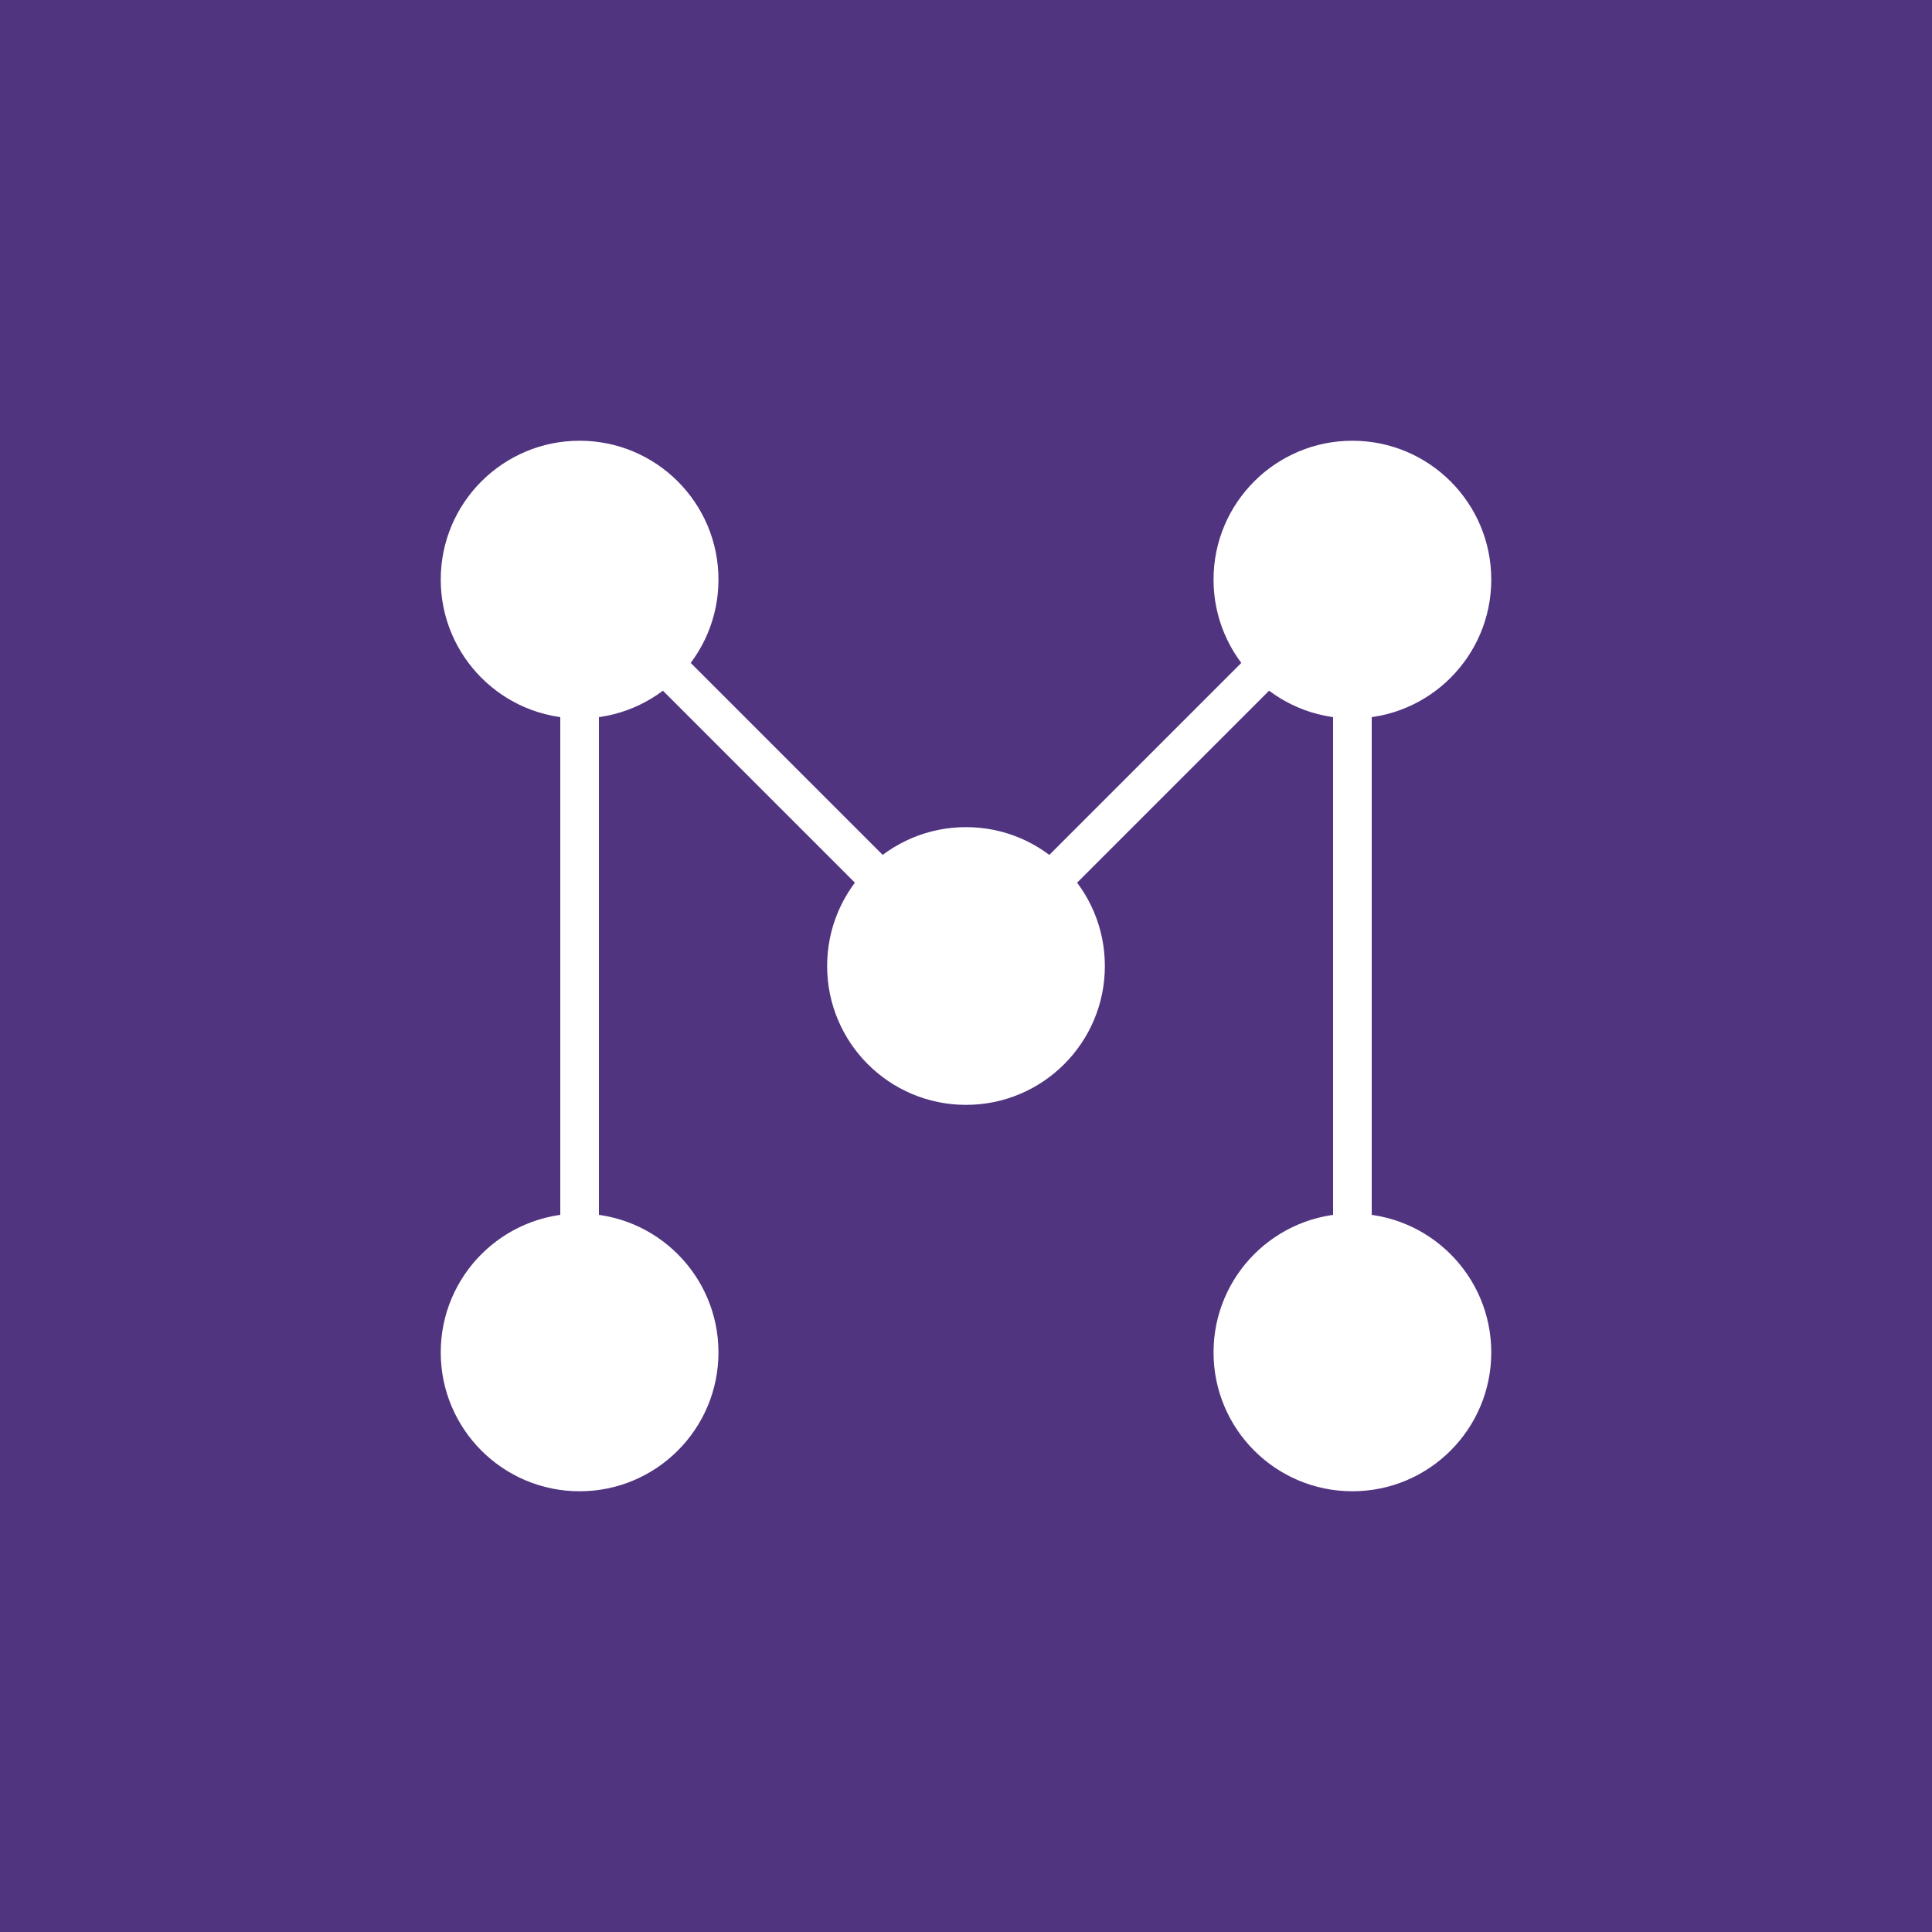
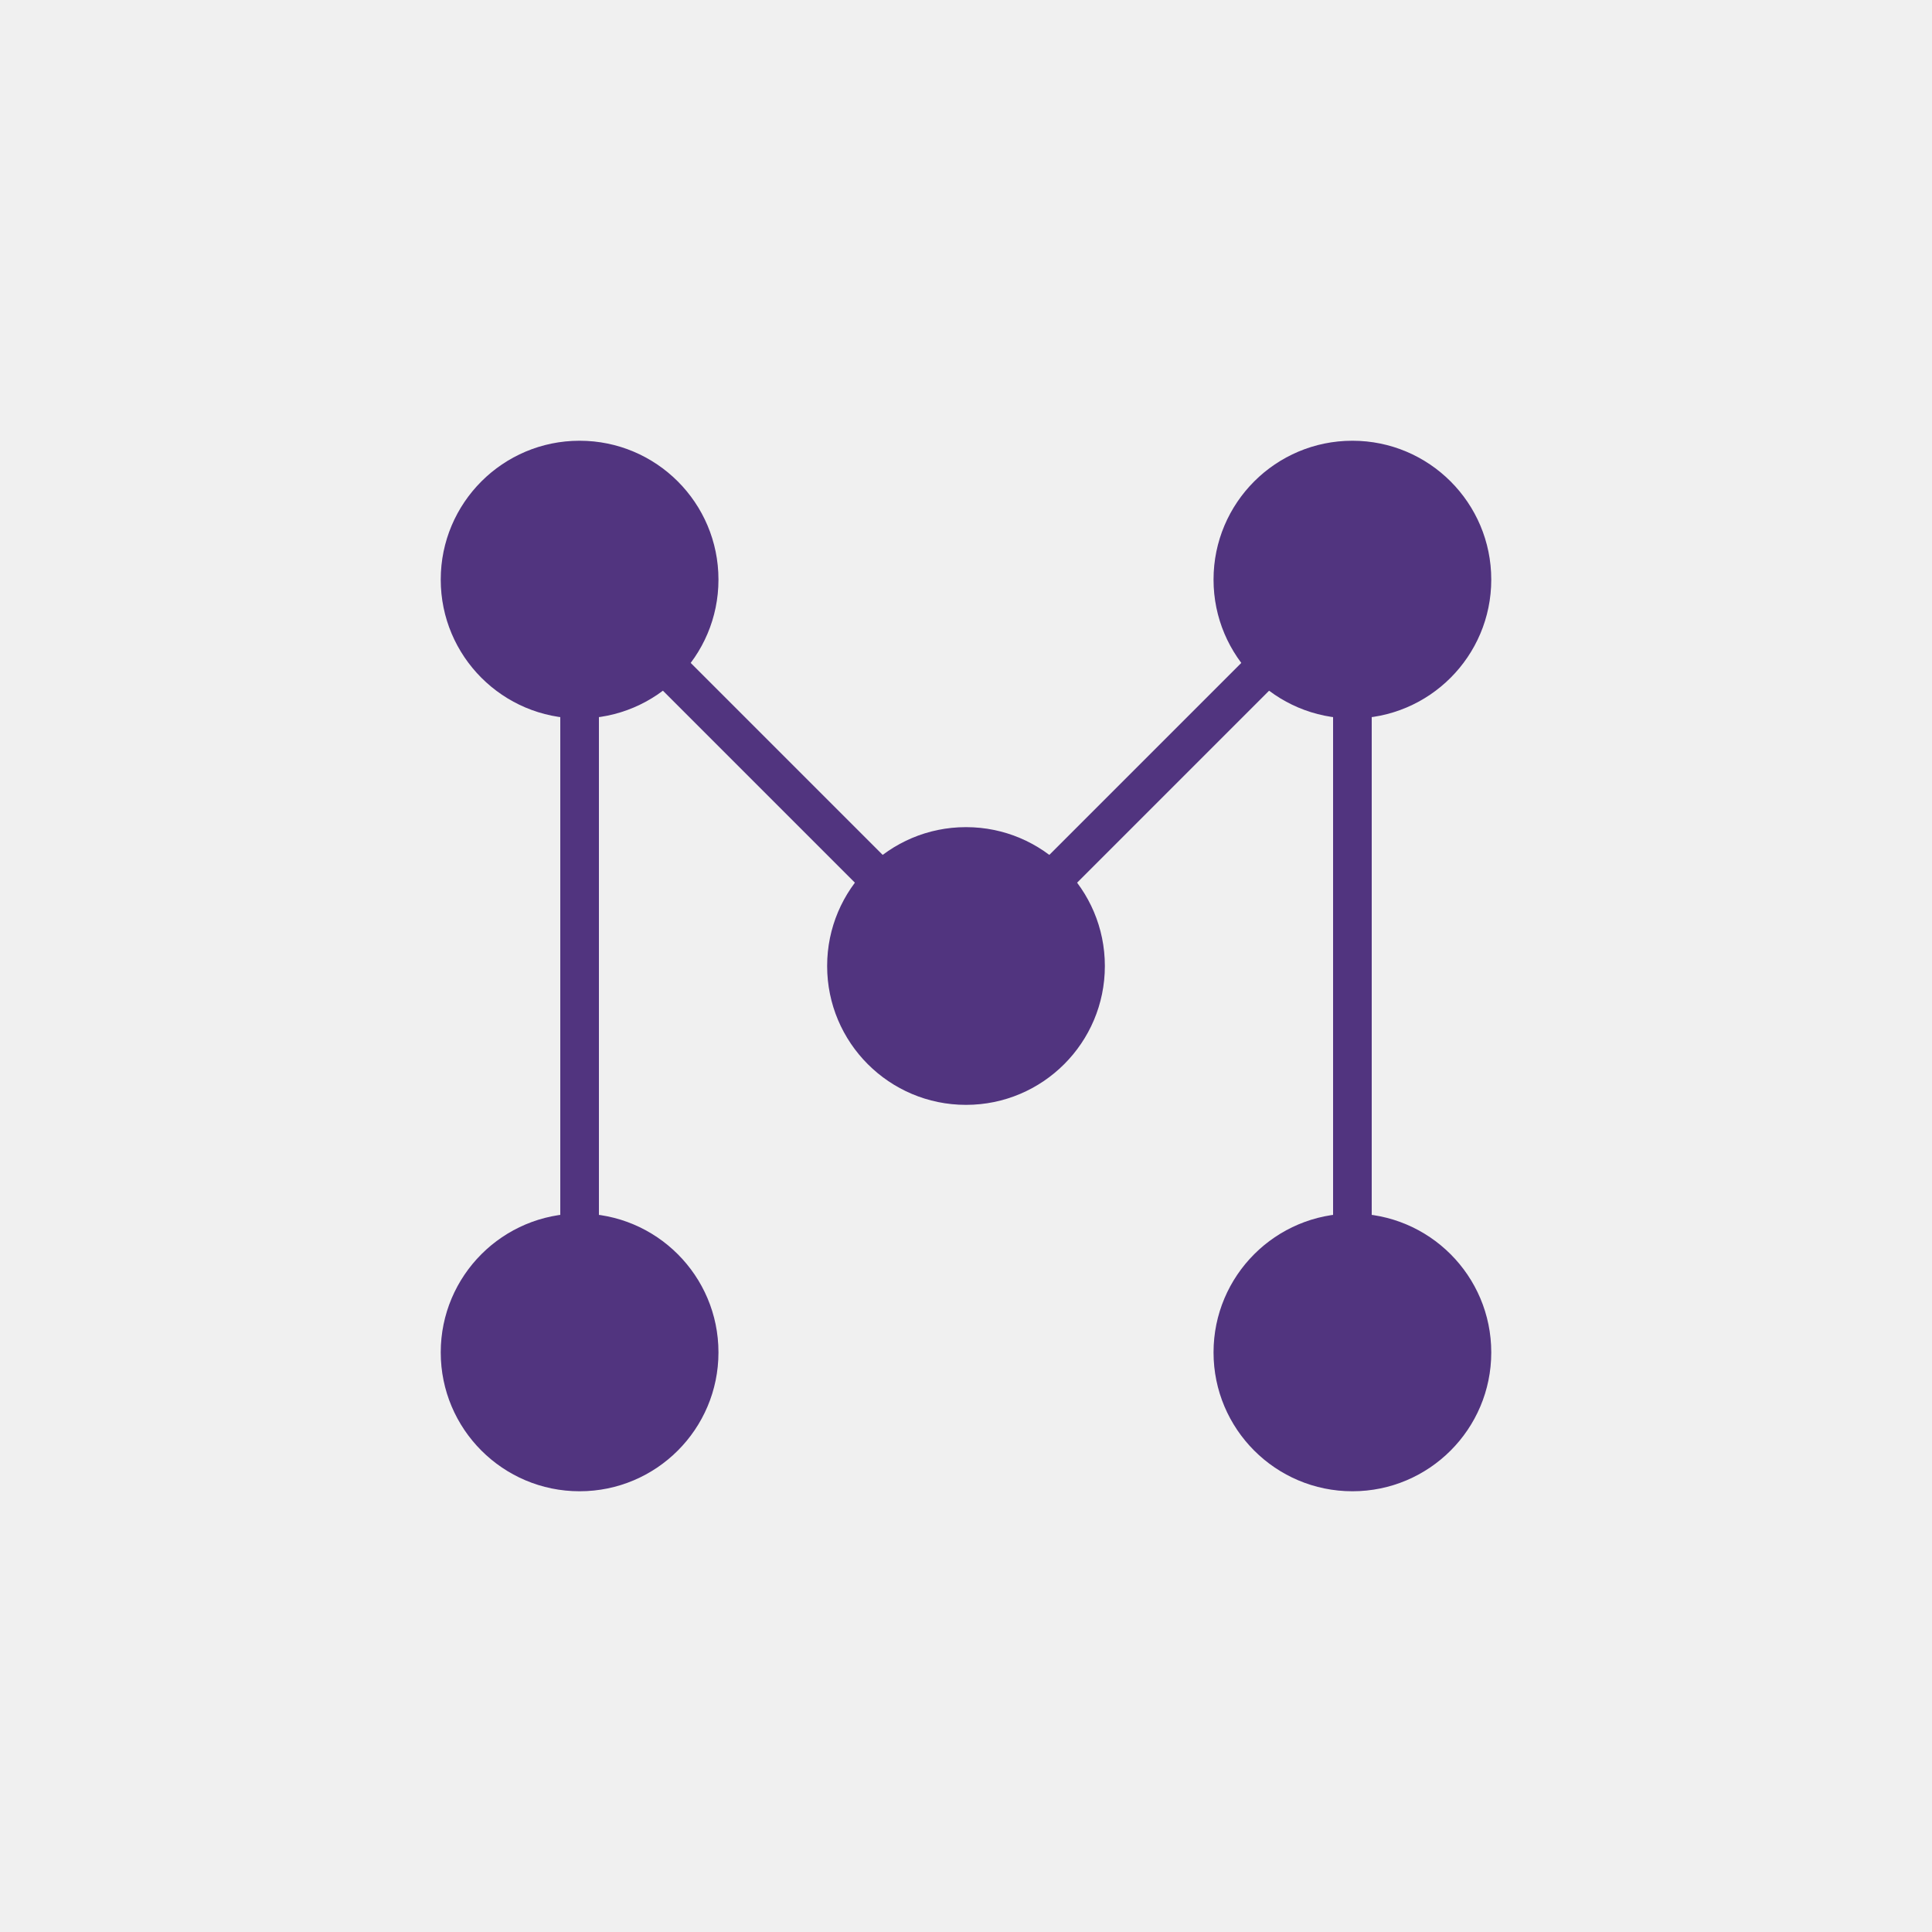
<svg xmlns="http://www.w3.org/2000/svg" viewBox="0 0 32 32">
-   <rect width="32" height="32" fill="#51347F" />
-   <g fill="#FFFFFF">
+   <g fill="#51347F">
    <rect x="9.28" y="9.6" width="0.64" height="12.8" rx="0.32" />
    <rect x="22.08" y="9.6" width="0.64" height="12.8" rx="0.32" />
    <polygon points="9.37,9.83 15.77,16.23 16.23,15.77 9.83,9.37" />
    <polygon points="22.17,9.37 15.77,15.77 16.23,16.23 22.63,9.83" />
    <circle cx="9.6" cy="9.6" r="2.3" />
    <circle cx="22.4" cy="9.6" r="2.3" />
    <circle cx="16" cy="16" r="2.3" />
    <circle cx="9.6" cy="22.4" r="2.3" />
    <circle cx="22.4" cy="22.4" r="2.3" />
  </g>
</svg>
